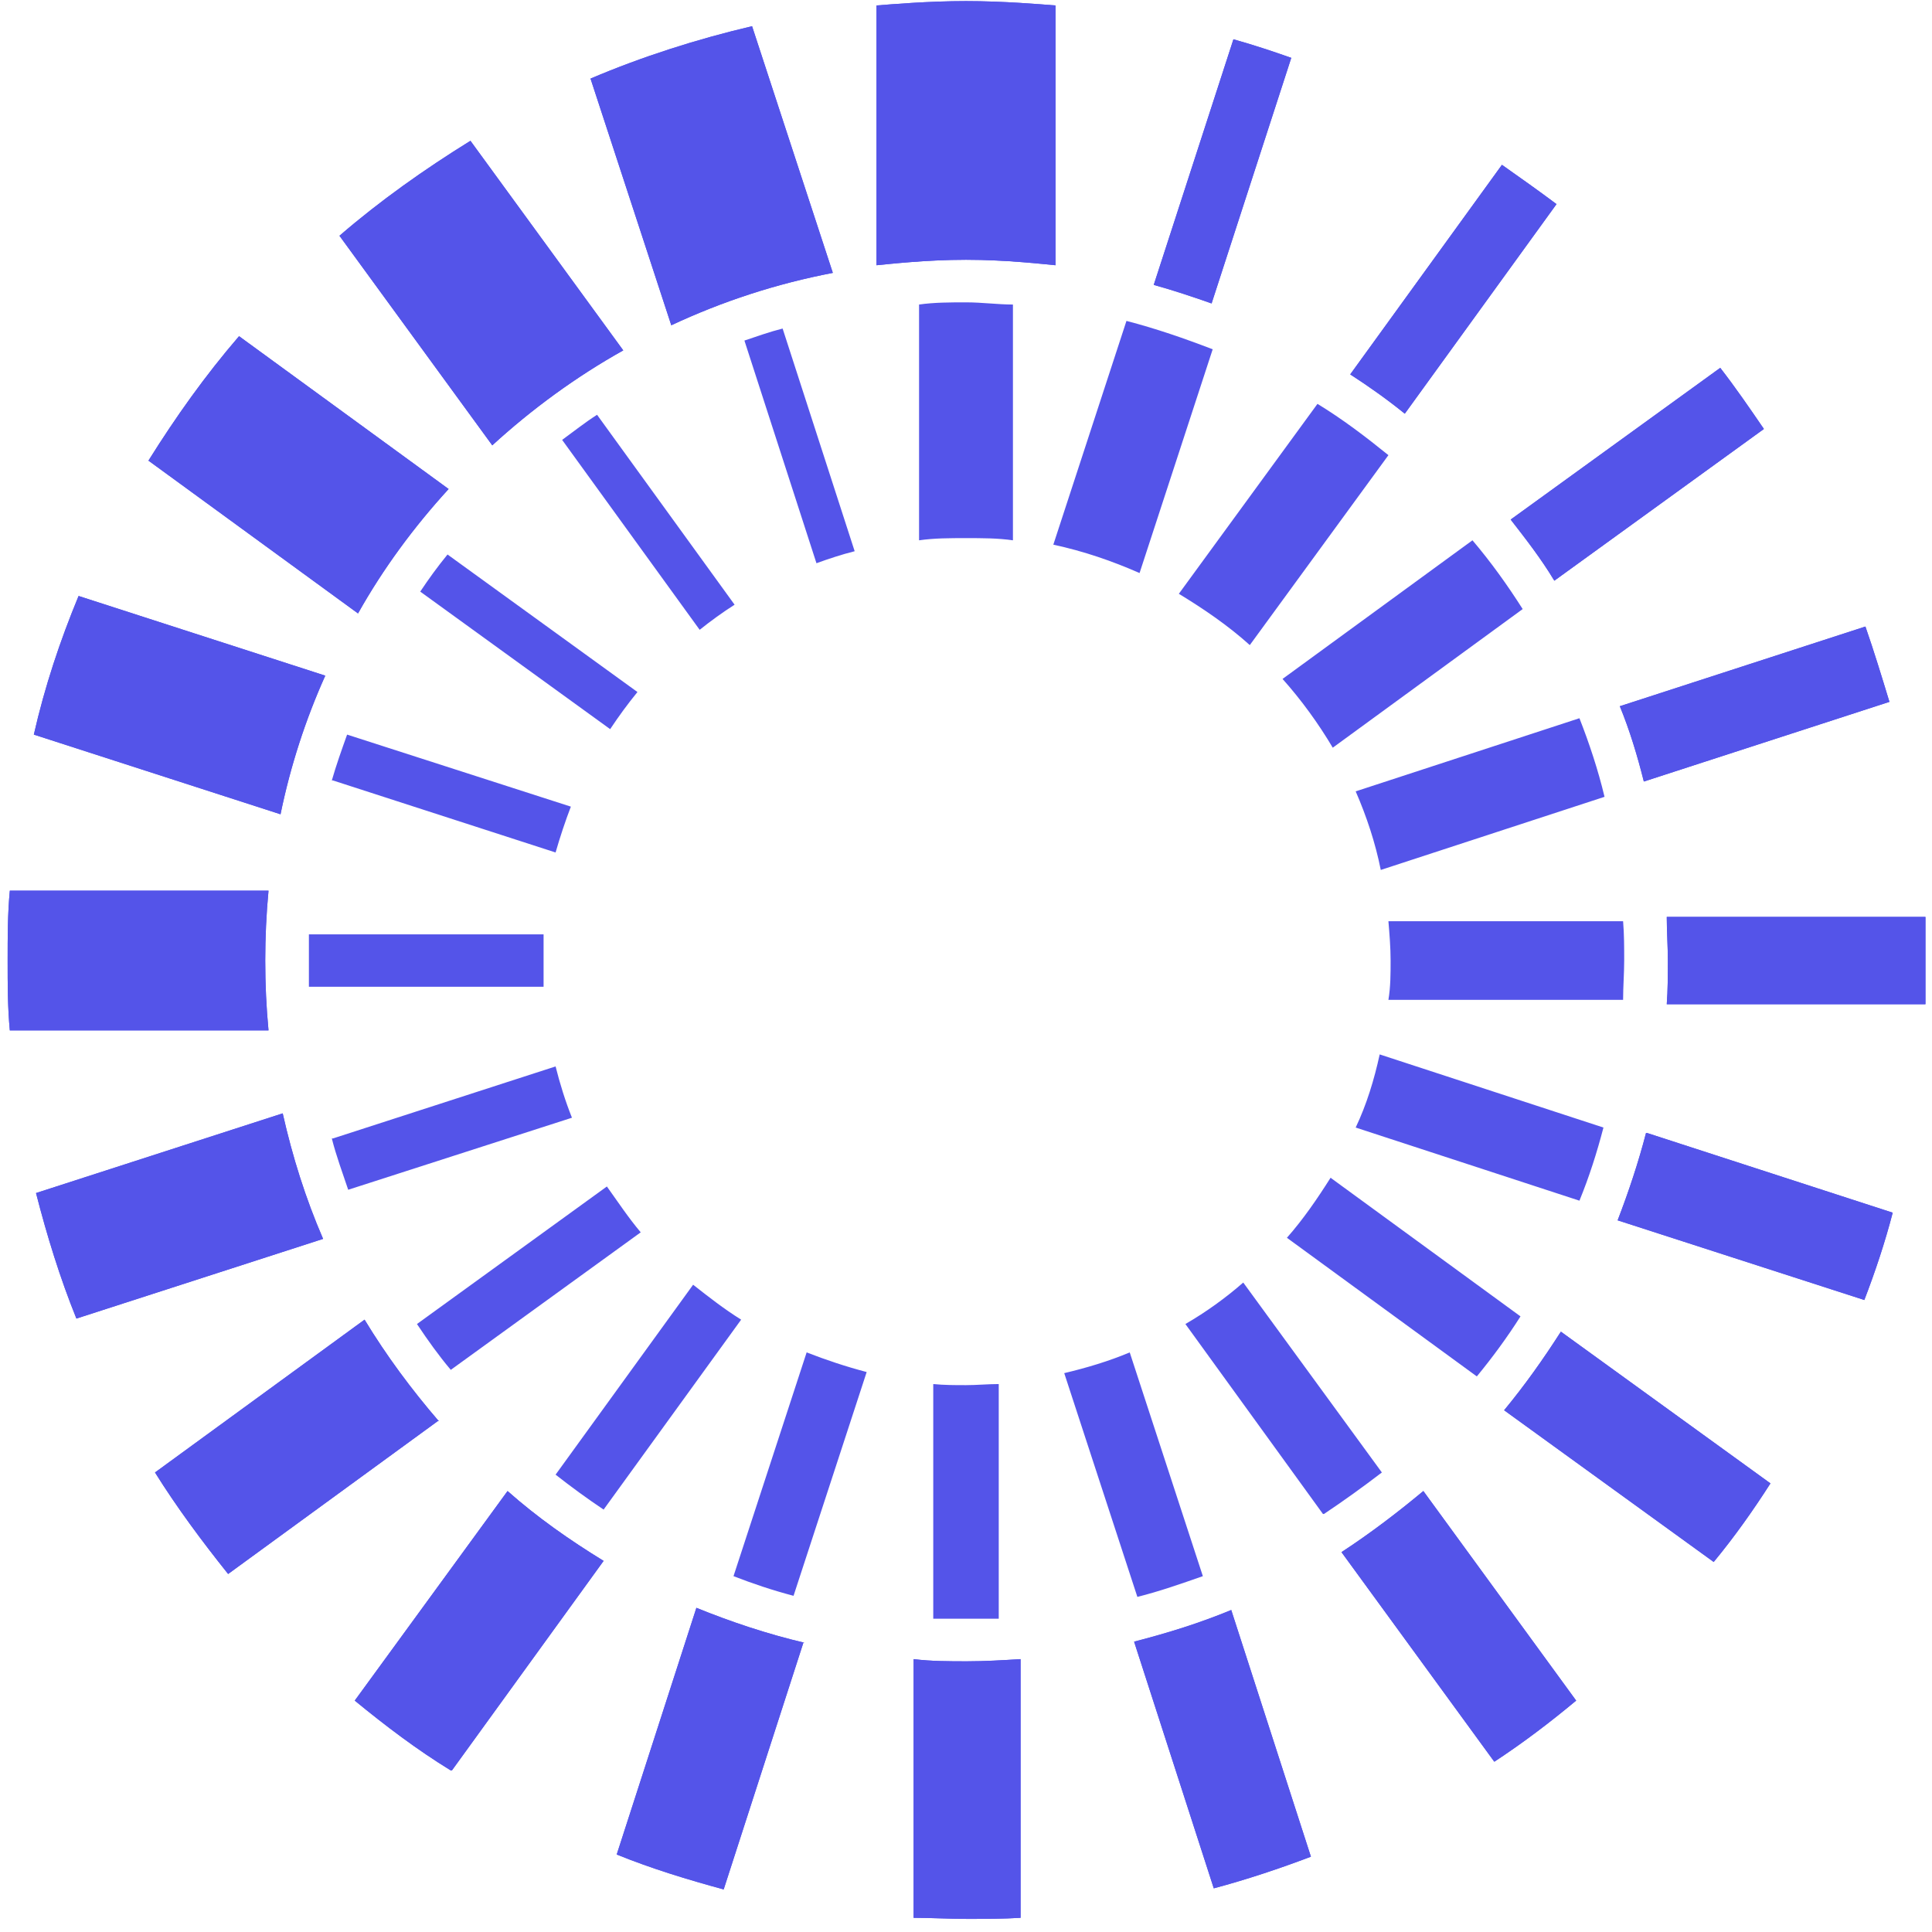
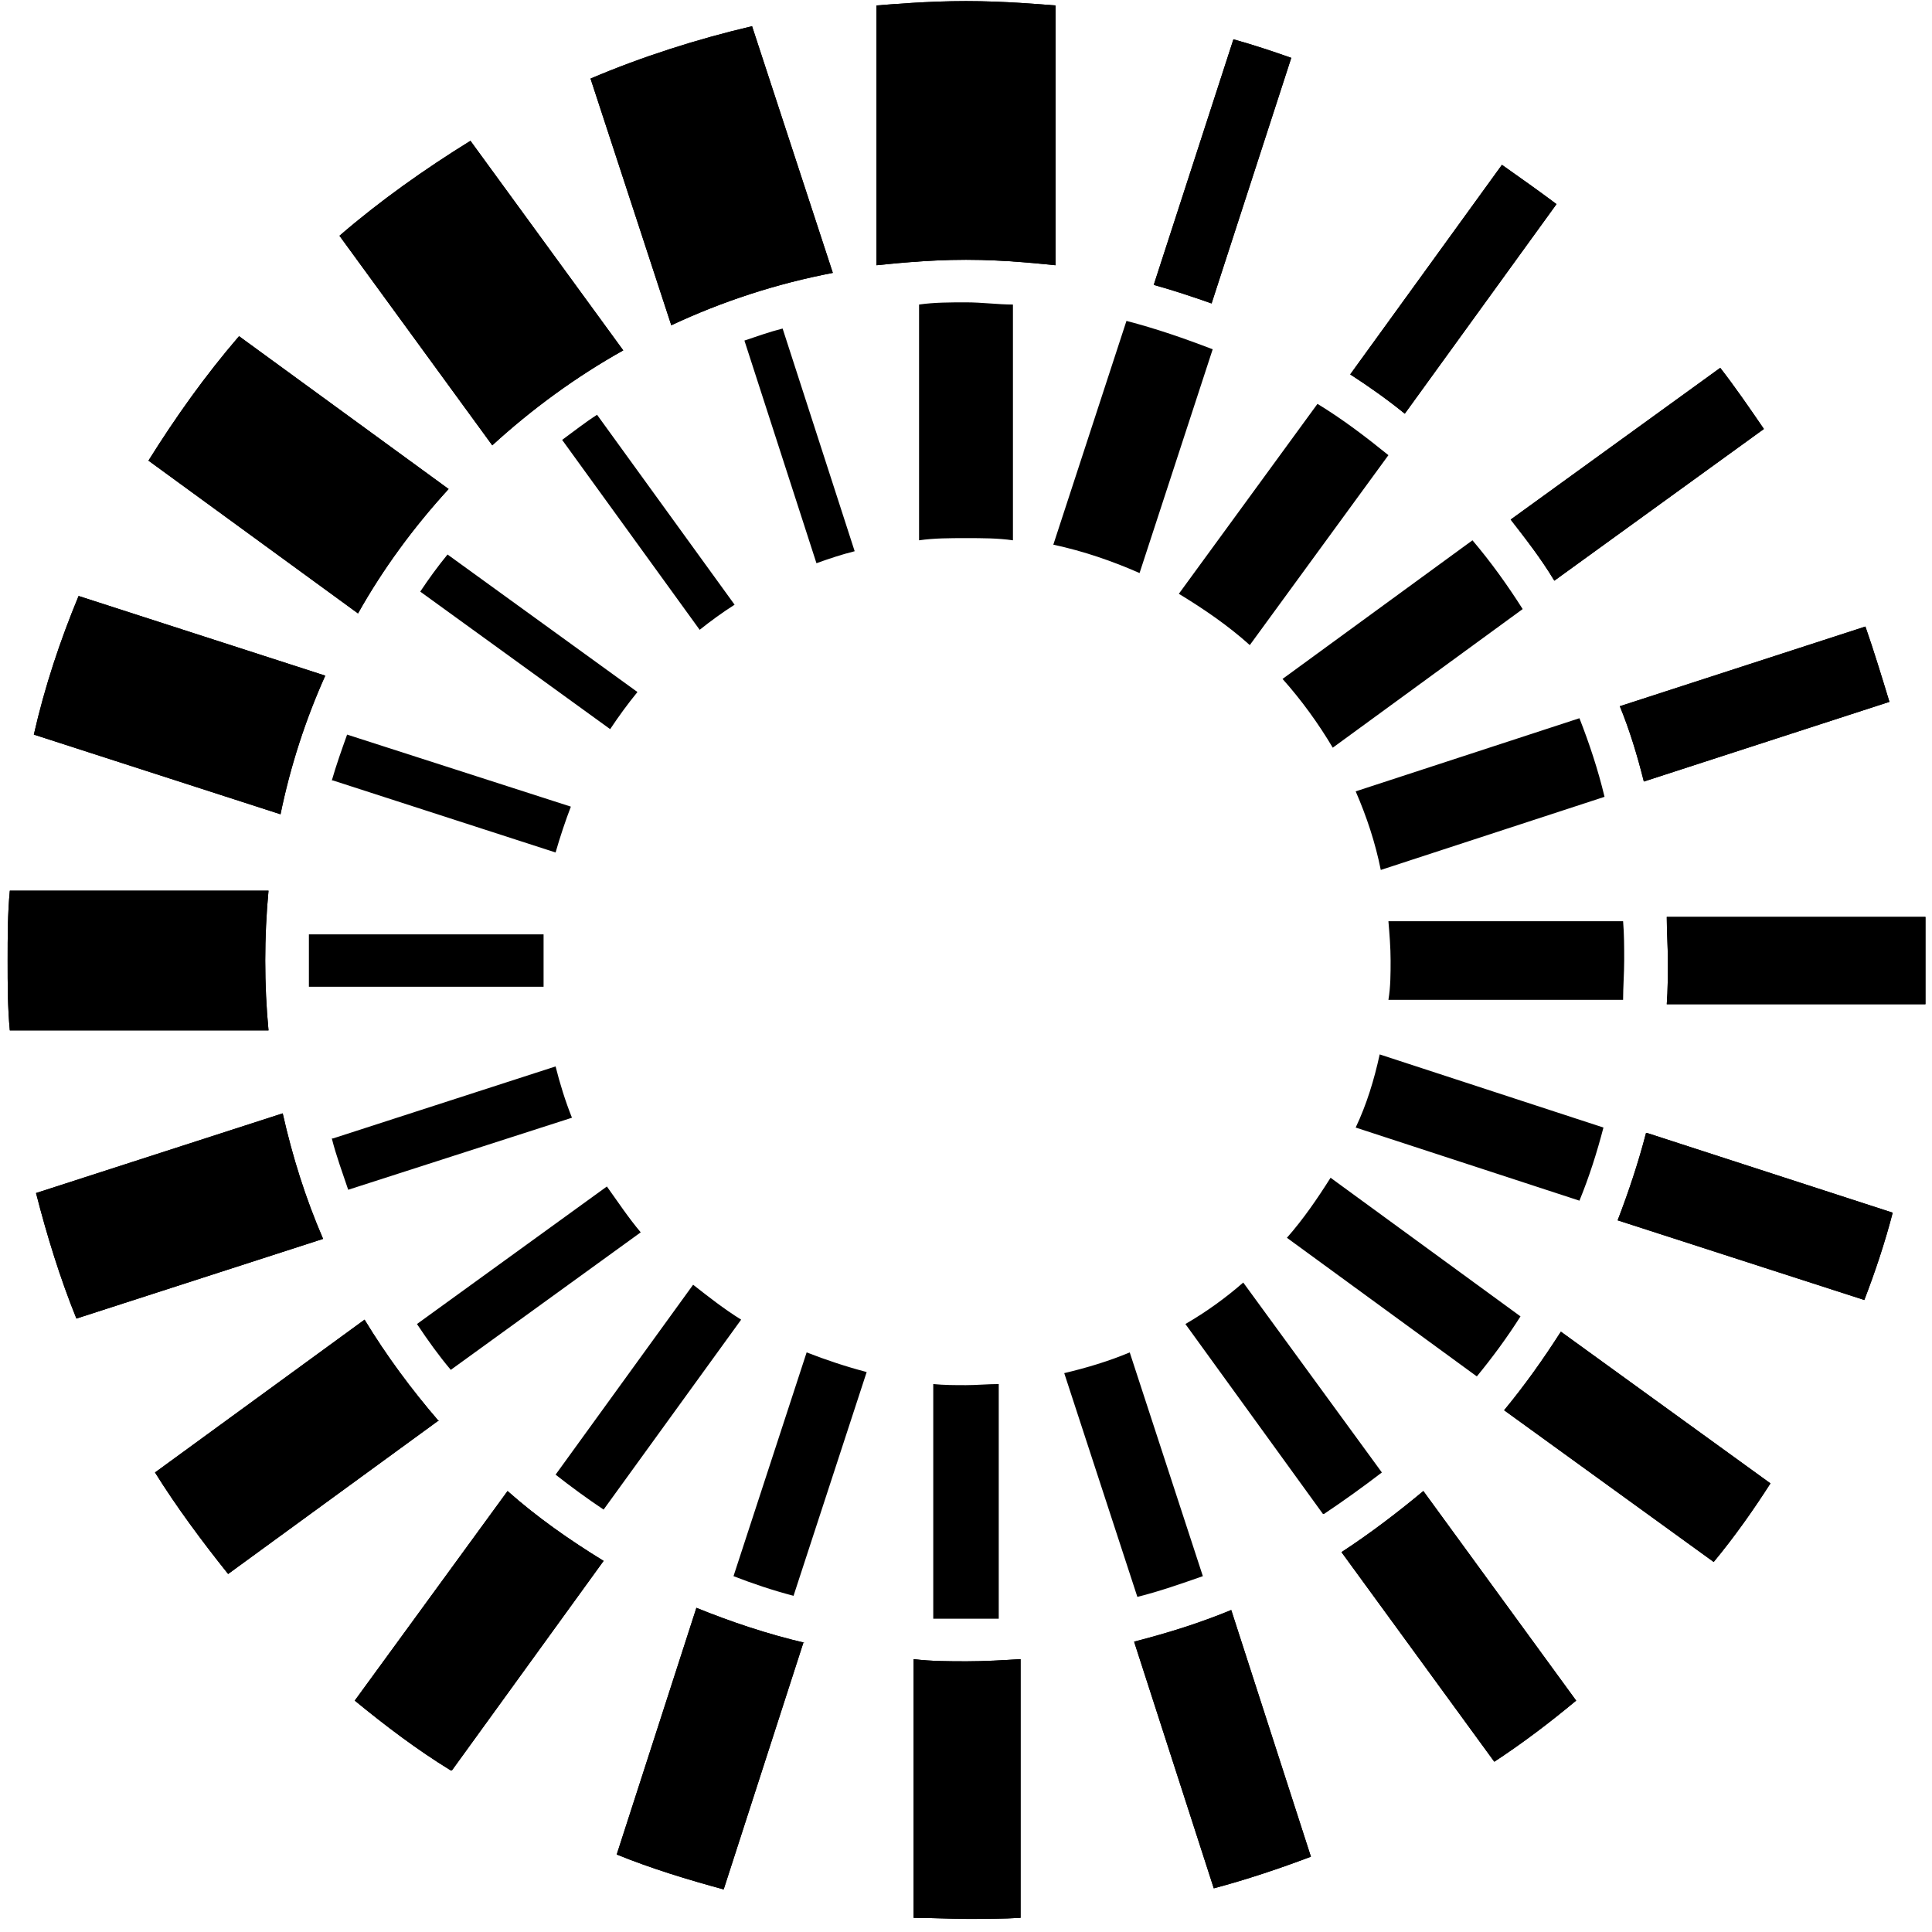
<svg xmlns="http://www.w3.org/2000/svg" id="icesi-circle-logo" viewBox="42 56 177 177" width="100%" height="100%">
  <defs>
    <style>
      .icesi-ray {
-         fill: #5454e9;
+         fill: currentColor;
        stroke-width: 0px;
      }
    </style>
  </defs>
  <g>
    <g>
      <path class="icesi-ray" d="M179.6,71.1c1.7,1.2,3.4,2.4,5,3.6l-13.9,19.2c-1.6-1.3-3.3-2.5-5-3.6l13.9-19.2Z" />
      <path class="icesi-ray" d="M179.6,71.1c1.7,1.2,3.4,2.4,5,3.6l-13.9,19.2c-1.6-1.3-3.3-2.5-5-3.6l13.9-19.2Z" />
    </g>
    <g>
      <path class="icesi-ray" d="M96.1,63.2l7.4,22.6c4.7-2.2,9.6-3.8,14.8-4.8l-7.4-22.6c-5.1,1.2-10.1,2.8-14.8,4.8Z" />
      <path class="icesi-ray" d="M96.1,63.2l7.4,22.6c4.7-2.2,9.6-3.8,14.8-4.8l-7.4-22.6c-5.1,1.2-10.1,2.8-14.8,4.8Z" />
    </g>
    <g>
      <path class="icesi-ray" d="M147.7,82.1c1.8.5,3.6,1.1,5.3,1.7l7.3-22.5c-1.7-.6-3.5-1.2-5.3-1.7l-7.3,22.5Z" />
      <path class="icesi-ray" d="M147.7,82.1c1.8.5,3.6,1.1,5.3,1.7l7.3-22.5c-1.7-.6-3.5-1.2-5.3-1.7l-7.3,22.5Z" />
    </g>
    <g>
      <path class="icesi-ray" d="M74.8,112.2c2.3-4.1,5.1-7.9,8.3-11.4l-19.2-14c-3.1,3.6-5.8,7.4-8.3,11.4l19.2,14Z" />
      <path class="icesi-ray" d="M74.8,112.2c2.3-4.1,5.1-7.9,8.3-11.4l-19.2-14c-3.1,3.6-5.8,7.4-8.3,11.4l19.2,14Z" />
    </g>
    <g>
      <path class="icesi-ray" d="M87.1,96.8c3.6-3.3,7.7-6.3,12-8.7l-14-19.2c-4.2,2.6-8.3,5.5-12,8.7l14,19.2Z" />
      <path class="icesi-ray" d="M87.1,96.8c3.6-3.3,7.7-6.3,12-8.7l-14-19.2c-4.2,2.6-8.3,5.5-12,8.7l14,19.2Z" />
    </g>
    <g>
      <path class="icesi-ray" d="M212.9,113.4l-22.5,7.3c.9,2.2,1.6,4.5,2.2,6.9l22.5-7.3c-.7-2.3-1.4-4.6-2.2-6.9Z" />
      <path class="icesi-ray" d="M212.9,113.4l-22.5,7.3c.9,2.2,1.6,4.5,2.2,6.9l22.5-7.3c-.7-2.3-1.4-4.6-2.2-6.9Z" />
    </g>
    <g>
      <path class="icesi-ray" d="M66.3,144c0-2.1.1-4.3.3-6.4h-23.7c-.2,2.1-.2,4.2-.2,6.4s0,4.3.2,6.4h23.7c-.2-2.1-.3-4.2-.3-6.4Z" />
      <path class="icesi-ray" d="M66.3,144c0-2.1.1-4.3.3-6.4h-23.7c-.2,2.1-.2,4.2-.2,6.4s0,4.3.2,6.4h23.7c-.2-2.1-.3-4.2-.3-6.4Z" />
    </g>
    <g>
      <path class="icesi-ray" d="M194.8,144c0,1.3,0,2.7-.1,4h23.7c0-1.3,0-2.7,0-4s0-2.7,0-4h-23.7c0,1.3.1,2.7.1,4Z" />
      <path class="icesi-ray" d="M194.8,144c0,1.3,0,2.7-.1,4h23.7c0-1.3,0-2.7,0-4s0-2.7,0-4h-23.7c0,1.3.1,2.7.1,4Z" />
    </g>
    <g>
      <path class="icesi-ray" d="M67.7,130.6c.9-4.4,2.3-8.7,4.1-12.7l-22.6-7.3c-1.7,4.1-3.1,8.3-4.1,12.7l22.6,7.3Z" />
      <path class="icesi-ray" d="M67.7,130.6c.9-4.4,2.3-8.7,4.1-12.7l-22.6-7.3c-1.7,4.1-3.1,8.3-4.1,12.7l22.6,7.3Z" />
    </g>
    <g>
      <path class="icesi-ray" d="M180.4,103.6c1.4,1.8,2.8,3.6,4,5.6l19.2-13.9c-1.3-1.9-2.6-3.8-4-5.6l-19.2,13.9Z" />
      <path class="icesi-ray" d="M180.4,103.6c1.4,1.8,2.8,3.6,4,5.6l19.2-13.9c-1.3-1.9-2.6-3.8-4-5.6l-19.2,13.9Z" />
    </g>
    <g>
      <path class="icesi-ray" d="M122.3,56.5v23.8s0,0,0,0c1.1-.1,4.5-.5,8.2-.5s7.1.4,8.2.5c0,0,0,0,0,0v-23.8c-1.3-.1-4.7-.4-8.2-.4s-6.9.3-8.2.4Z" />
      <path class="icesi-ray" d="M122.3,56.5v23.8s0,0,0,0c1.1-.1,4.5-.5,8.2-.5s7.1.4,8.2.5c0,0,0,0,0,0v-23.8c-1.3-.1-4.7-.4-8.2-.4s-6.9.3-8.2.4Z" />
    </g>
    <g>
      <path class="icesi-ray" d="M172.4,192.6c-2.4,2-4.9,3.9-7.5,5.6l14,19.2c2.6-1.7,5.1-3.6,7.5-5.6l-14-19.2Z" />
      <path class="icesi-ray" d="M172.4,192.6c-2.4,2-4.9,3.9-7.5,5.6l14,19.2c2.6-1.7,5.1-3.6,7.5-5.6l-14-19.2Z" />
    </g>
    <g>
      <path class="icesi-ray" d="M71.6,169.5c-1.6-3.7-2.8-7.5-3.7-11.5l-22.6,7.3c1,3.9,2.2,7.8,3.7,11.5l22.6-7.3Z" />
      <path class="icesi-ray" d="M71.6,169.5c-1.6-3.7-2.8-7.5-3.7-11.5l-22.6,7.3c1,3.9,2.2,7.8,3.7,11.5l22.6-7.3Z" />
    </g>
    <g>
      <path class="icesi-ray" d="M154.8,203.5c-2.9,1.2-5.8,2.1-8.9,2.9l7.3,22.6c3-.8,6-1.8,8.9-2.9l-7.3-22.6Z" />
      <path class="icesi-ray" d="M154.8,203.5c-2.9,1.2-5.8,2.1-8.9,2.9l7.3,22.6c3-.8,6-1.8,8.9-2.9l-7.3-22.6Z" />
    </g>
    <g>
      <path class="icesi-ray" d="M192.8,159.8c-.7,2.7-1.6,5.4-2.6,8l22.6,7.3c1-2.6,1.9-5.3,2.6-8l-22.5-7.3Z" />
      <path class="icesi-ray" d="M192.8,159.8c-.7,2.7-1.6,5.4-2.6,8l22.6,7.3c1-2.6,1.9-5.3,2.6-8l-22.5-7.3Z" />
    </g>
    <g>
      <path class="icesi-ray" d="M185,178c-1.6,2.5-3.3,4.9-5.2,7.2l19.2,13.9c1.9-2.3,3.6-4.7,5.2-7.2l-19.2-13.9Z" />
      <path class="icesi-ray" d="M185,178c-1.6,2.5-3.3,4.9-5.2,7.2l19.2,13.9c1.9-2.3,3.6-4.7,5.2-7.2l-19.2-13.9Z" />
    </g>
    <g>
      <path class="icesi-ray" d="M83.4,218.2l13.9-19.2c-3.1-1.9-6.1-4-8.8-6.4l-14,19.2c2.8,2.3,5.7,4.5,8.8,6.4Z" />
      <path class="icesi-ray" d="M83.4,218.2l13.9-19.2c-3.1-1.9-6.1-4-8.8-6.4l-14,19.2c2.8,2.3,5.7,4.5,8.8,6.4Z" />
    </g>
    <g>
      <path class="icesi-ray" d="M82.2,186.2c-2.5-2.9-4.8-6-6.8-9.3l-19.2,14c2,3.2,4.3,6.3,6.7,9.3l19.2-14Z" />
      <path class="icesi-ray" d="M82.2,186.2c-2.5-2.9-4.8-6-6.8-9.3l-19.2,14c2,3.2,4.3,6.3,6.7,9.3l19.2-14Z" />
    </g>
    <g>
      <path class="icesi-ray" d="M115.7,206.5c-3.4-.8-6.7-1.9-9.9-3.2l-7.3,22.6c3.2,1.3,6.5,2.3,9.8,3.2l7.3-22.6Z" />
      <path class="icesi-ray" d="M115.7,206.5c-3.4-.8-6.7-1.9-9.9-3.2l-7.3,22.6c3.2,1.3,6.5,2.3,9.8,3.2l7.3-22.6Z" />
    </g>
    <g>
      <path class="icesi-ray" d="M135.5,231.7v-23.7c-1.6.1-3.3.2-4.9.2s-3.3,0-4.9-.2v23.7c1.6,0,3.3.1,4.9.1s3.3,0,4.9-.1Z" />
      <path class="icesi-ray" d="M135.5,231.7v-23.7c-1.6.1-3.3.2-4.9.2s-3.3,0-4.9-.2v23.7c1.6,0,3.3.1,4.9.1s3.3,0,4.9-.1Z" />
    </g>
    <path class="icesi-ray" d="M120.3,106.5c-1.2.3-2.4.7-3.5,1.1l-6.6-20.4c1.2-.4,2.3-.8,3.5-1.1l6.6,20.4ZM130.5,83.7c-1.4,0-2.9,0-4.3.2v21.6c1.4-.2,2.8-.2,4.3-.2,1.5,0,2.9,0,4.3.2v-21.6c-1.4,0-2.8-.2-4.3-.2ZM153.1,88c-2.6-1-5.2-1.9-7.9-2.6l-6.7,20.5c2.8.6,5.4,1.5,7.9,2.6l6.7-20.5ZM169.2,97.7c-2.1-1.7-4.2-3.3-6.5-4.7l-12.7,17.4c2.3,1.4,4.5,2.9,6.5,4.7l12.7-17.4ZM96.7,94c-1.1.7-2.1,1.5-3.2,2.3l12.6,17.4c1-.8,2.1-1.6,3.2-2.3l-12.6-17.4ZM181.5,111.8c-1.4-2.2-2.9-4.3-4.6-6.3l-17.4,12.7c1.7,1.9,3.3,4.1,4.6,6.3l17.4-12.7ZM72.5,127.5l20.4,6.6c.4-1.4.9-2.9,1.4-4.2l-20.5-6.6c-.5,1.4-1,2.8-1.4,4.2ZM169.2,147.6h21.5c0-1.2.1-2.4.1-3.6s0-2.4-.1-3.6h-21.5c.1,1.2.2,2.4.2,3.6,0,1.2,0,2.4-.2,3.6ZM83,106.8c-.9,1.1-1.7,2.2-2.5,3.4l17.4,12.6c.8-1.2,1.6-2.3,2.5-3.4l-17.4-12.6ZM91.8,141.6h-21.5c0,.8,0,1.6,0,2.4s0,1.6,0,2.4h21.5c0-.8,0-1.6,0-2.4s0-1.6,0-2.4ZM92.9,191.1c1.4,1.1,2.9,2.2,4.4,3.2l12.6-17.4c-1.6-1-3-2.1-4.4-3.2l-12.6,17.4ZM109.2,200.4c1.8.7,3.6,1.3,5.5,1.8l6.7-20.5c-1.9-.5-3.7-1.1-5.5-1.8l-6.7,20.5ZM80.2,177.3c1,1.5,2,2.9,3.1,4.2l17.4-12.6c-1.1-1.3-2.1-2.8-3.1-4.2l-17.4,12.6ZM72.4,160.3c.4,1.6,1,3.2,1.5,4.7l20.5-6.6c-.6-1.5-1.1-3.1-1.5-4.7l-20.4,6.6ZM130.5,204.3c1,0,2,0,3,0v-21.5c-1,0-2,.1-3,.1s-2,0-3-.1v21.5c1,0,2,0,3,0ZM189,129c-.6-2.5-1.4-4.9-2.3-7.2l-20.5,6.7c1,2.3,1.8,4.7,2.3,7.2l20.5-6.7ZM146.2,202.3c2-.5,4-1.2,6-1.9l-6.7-20.5c-1.9.8-3.9,1.4-6,1.9l6.7,20.5ZM186.7,166c.9-2.2,1.6-4.4,2.2-6.7l-20.5-6.7c-.5,2.3-1.2,4.6-2.2,6.7l20.5,6.7ZM177.3,182.1c1.4-1.7,2.8-3.6,4-5.5l-17.4-12.7c-1.2,1.9-2.5,3.8-4,5.5l17.4,12.7ZM163.3,194.7c1.8-1.2,3.6-2.5,5.3-3.8l-12.7-17.4c-1.6,1.4-3.4,2.7-5.3,3.8l12.6,17.4Z" />
  </g>
</svg>
